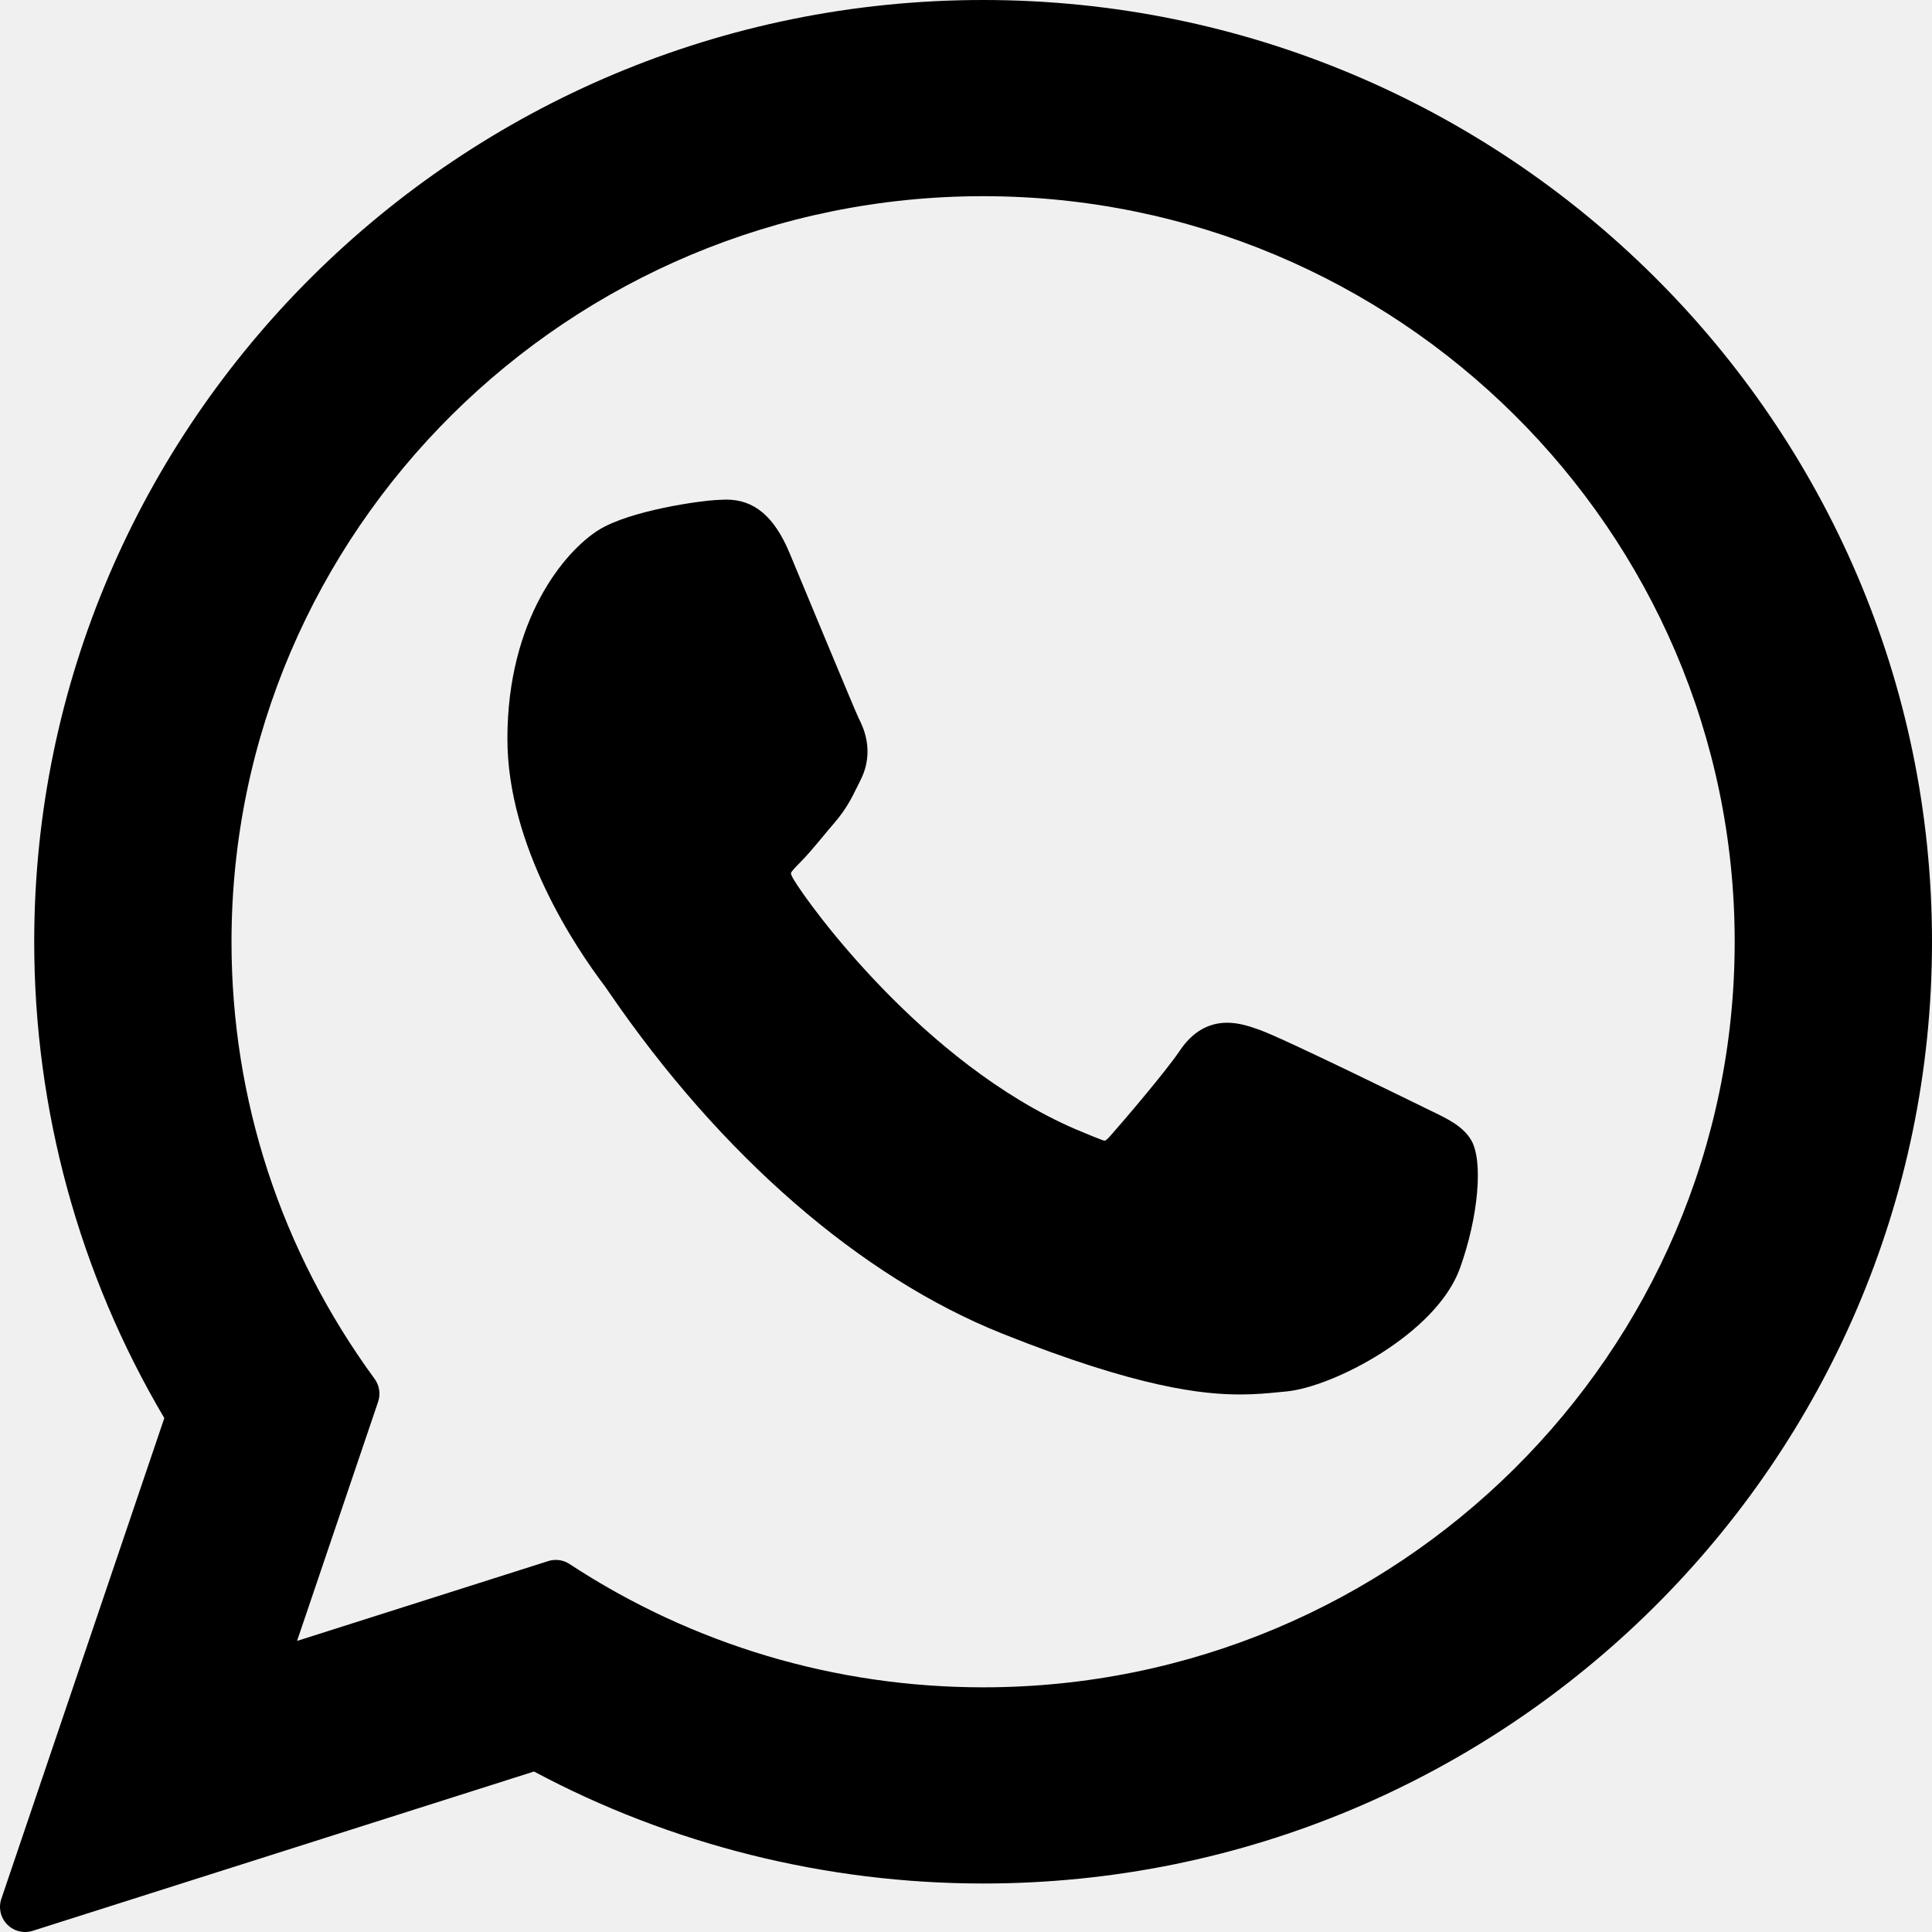
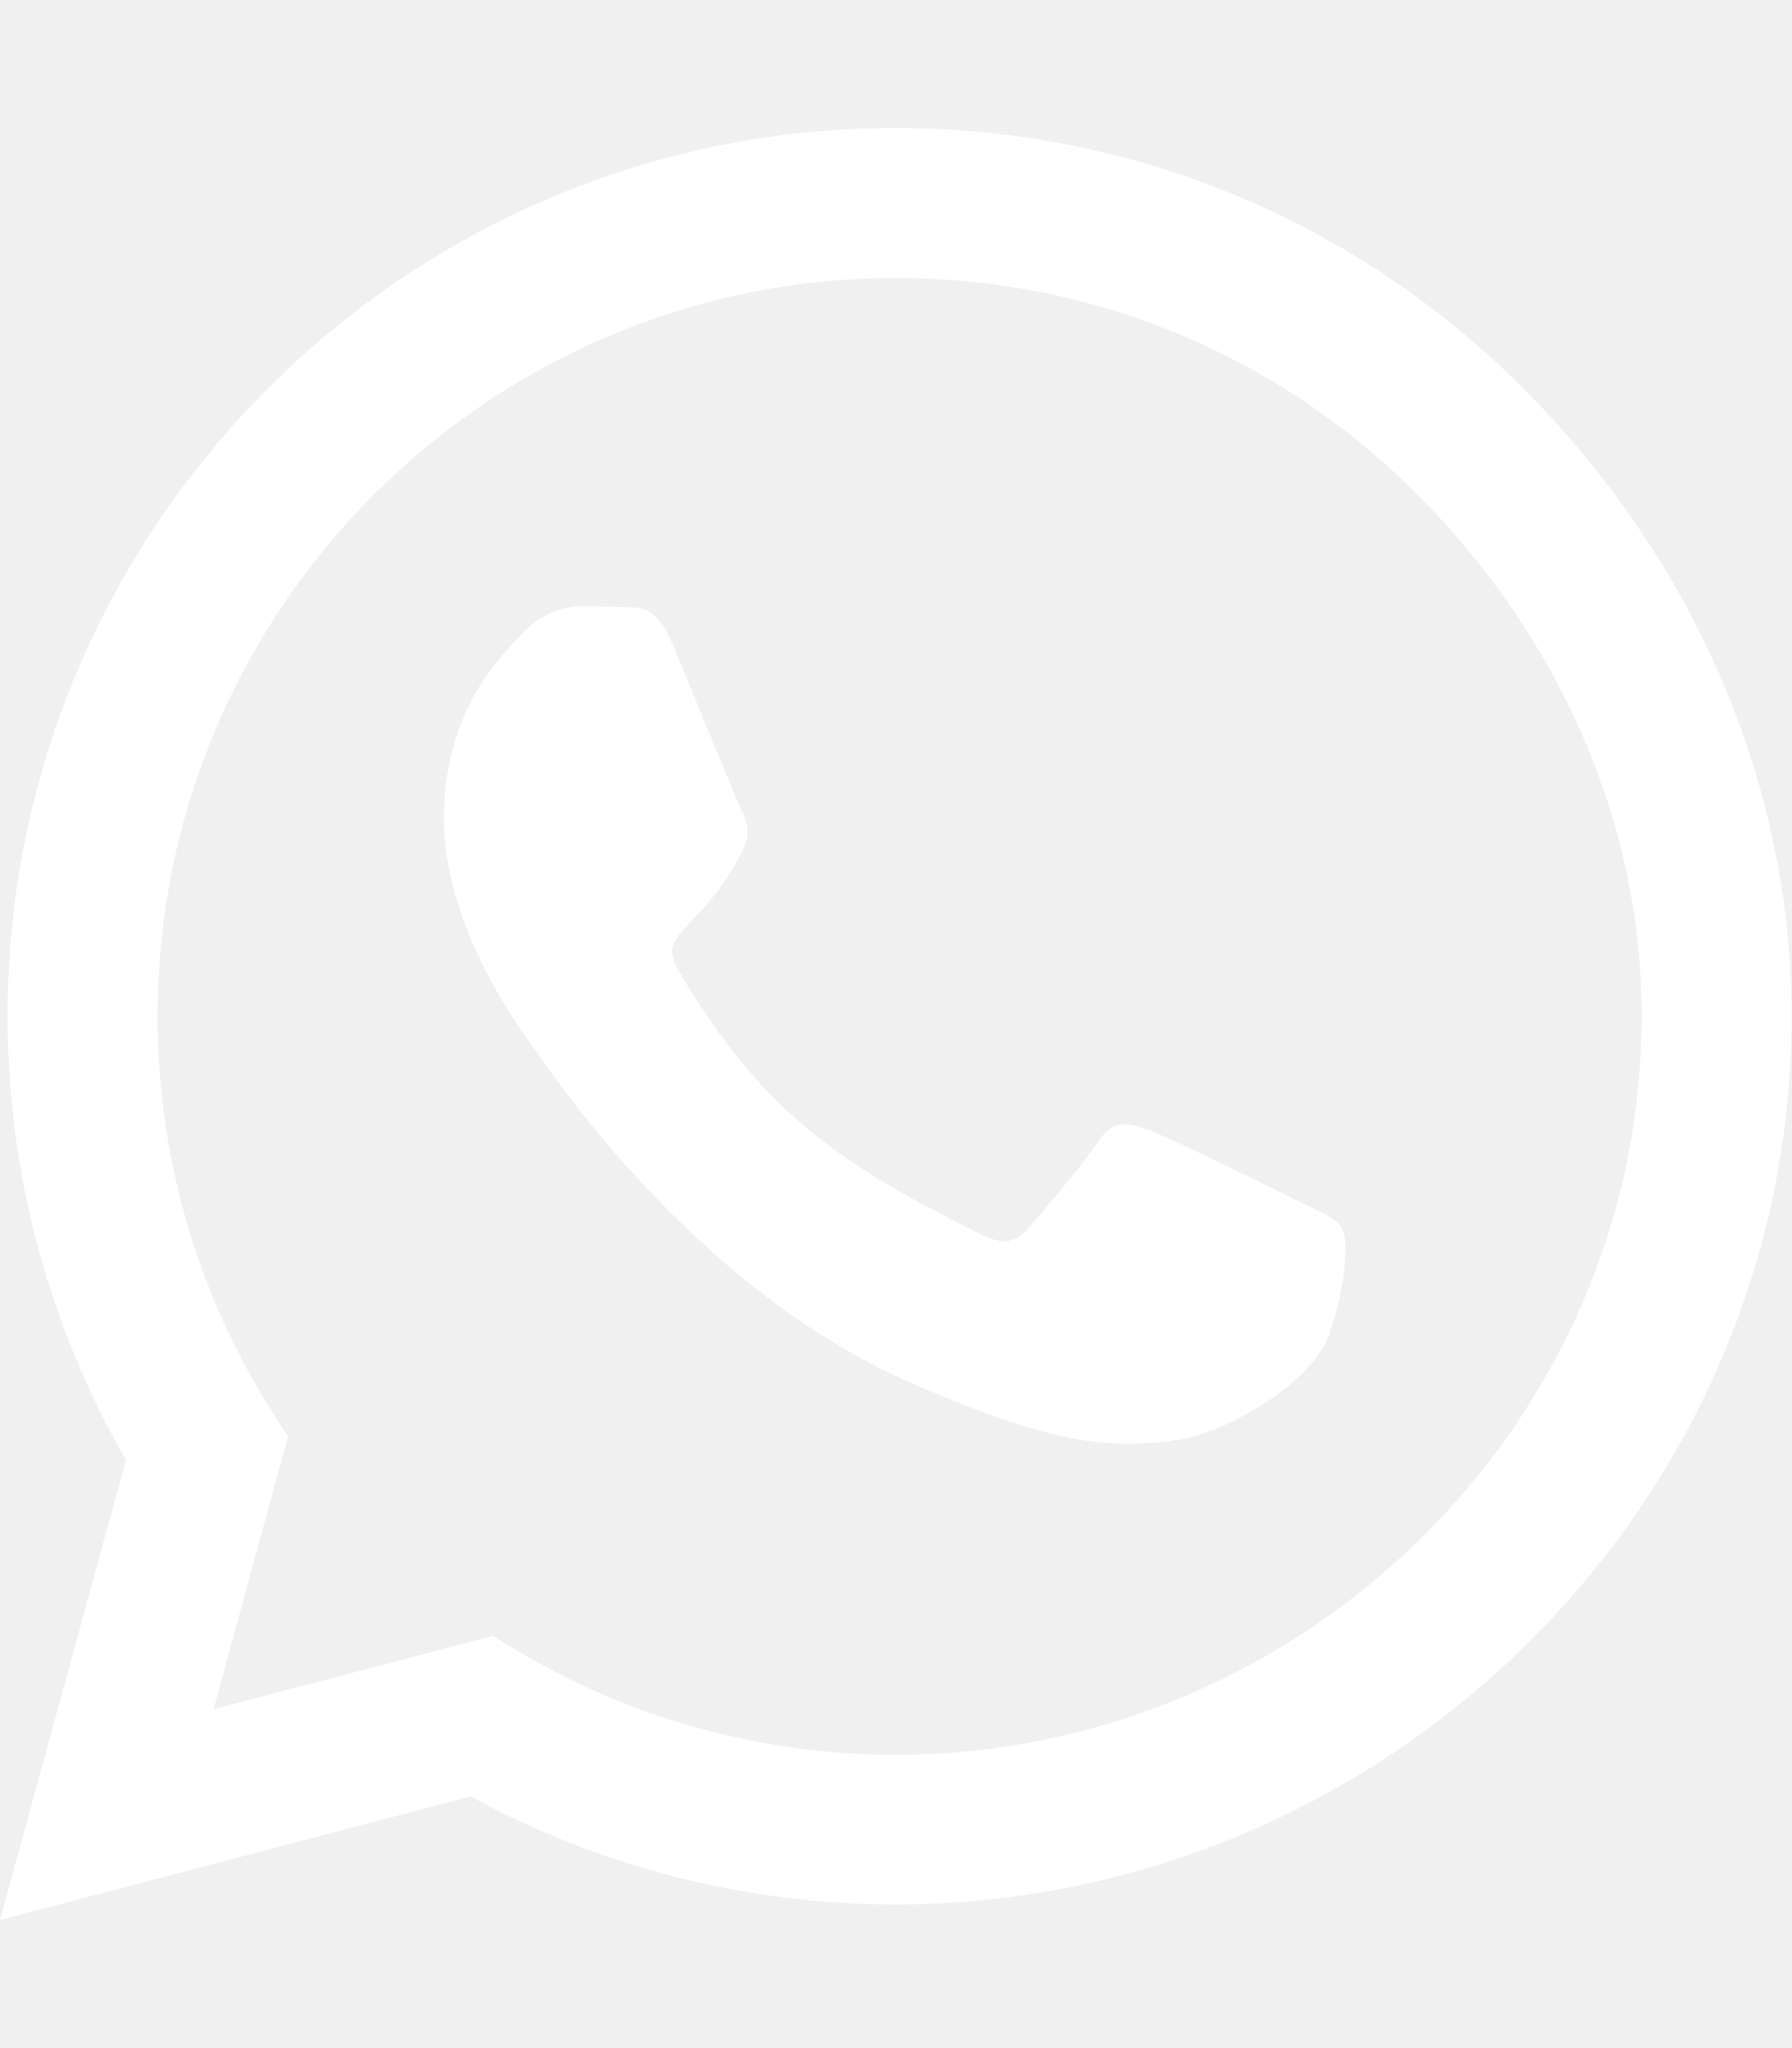
- <svg xmlns="http://www.w3.org/2000/svg" fill="#000000" height="800px" width="800px" version="1.1" id="Layer_1" viewBox="0 0 308 308" xml:space="preserve">
-   <g id="XMLID_468_">
-     <path id="XMLID_469_" d="M227.904,176.981c-0.6-0.288-23.054-11.345-27.044-12.781c-1.629-0.585-3.374-1.156-5.23-1.156   c-3.032,0-5.579,1.511-7.563,4.479c-2.243,3.334-9.033,11.271-11.131,13.642c-0.274,0.313-0.648,0.687-0.872,0.687   c-0.201,0-3.676-1.431-4.728-1.888c-24.087-10.463-42.37-35.624-44.877-39.867c-0.358-0.61-0.373-0.887-0.376-0.887   c0.088-0.323,0.898-1.135,1.316-1.554c1.223-1.21,2.548-2.805,3.83-4.348c0.607-0.731,1.215-1.463,1.812-2.153   c1.86-2.164,2.688-3.844,3.648-5.79l0.503-1.011c2.344-4.657,0.342-8.587-0.305-9.856c-0.531-1.062-10.012-23.944-11.02-26.348   c-2.424-5.801-5.627-8.502-10.078-8.502c-0.413,0,0,0-1.732,0.073c-2.109,0.089-13.594,1.601-18.672,4.802   c-5.385,3.395-14.495,14.217-14.495,33.249c0,17.129,10.87,33.302,15.537,39.453c0.116,0.155,0.329,0.47,0.638,0.922   c17.873,26.102,40.154,45.446,62.741,54.469c21.745,8.686,32.042,9.69,37.896,9.69c0.001,0,0.001,0,0.001,0   c2.46,0,4.429-0.193,6.166-0.364l1.102-0.105c7.512-0.666,24.02-9.22,27.775-19.655c2.958-8.219,3.738-17.199,1.77-20.458   C233.168,179.508,230.845,178.393,227.904,176.981z" />
-     <path id="XMLID_470_" d="M156.734,0C73.318,0,5.454,67.354,5.454,150.143c0,26.777,7.166,52.988,20.741,75.928L0.212,302.716   c-0.484,1.429-0.124,3.009,0.933,4.085C1.908,307.58,2.943,308,4,308c0.405,0,0.813-0.061,1.211-0.188l79.92-25.396   c21.87,11.685,46.588,17.853,71.604,17.853C240.143,300.27,308,232.923,308,150.143C308,67.354,240.143,0,156.734,0z    M156.734,268.994c-23.539,0-46.338-6.797-65.936-19.657c-0.659-0.433-1.424-0.655-2.194-0.655c-0.407,0-0.815,0.062-1.212,0.188   l-40.035,12.726l12.924-38.129c0.418-1.234,0.209-2.595-0.561-3.647c-14.924-20.392-22.813-44.485-22.813-69.677   c0-65.543,53.754-118.867,119.826-118.867c66.064,0,119.812,53.324,119.812,118.867   C276.546,215.678,222.799,268.994,156.734,268.994z" />
-   </g>
+ <svg xmlns="http://www.w3.org/2000/svg" viewBox="0 0 448 512">
+   <path fill="#ffffff" d="M380.9 97.1C339 55.1 283.2 32 223.9 32c-122.4 0-222 99.6-222 222 0 39.1 10.2 77.3 29.6 111L0 480l117.7-30.9c32.4 17.7 68.9 27 106.1 27h.1c122.3 0 224.1-99.6 224.1-222 0-59.3-25.2-115-67.1-157zm-157 341.6c-33.2 0-65.7-8.9-94-25.7l-6.7-4-69.8 18.3L72 359.2l-4.4-7c-18.5-29.4-28.2-63.3-28.2-98.2 0-101.7 82.8-184.5 184.6-184.5 49.3 0 95.6 19.2 130.4 54.1 34.8 34.9 56.2 81.2 56.1 130.5 0 101.8-84.9 184.6-186.6 184.6zm101.2-138.2c-5.5-2.8-32.8-16.2-37.9-18-5.1-1.9-8.8-2.8-12.5 2.8-3.7 5.6-14.3 18-17.6 21.8-3.2 3.7-6.5 4.2-12 1.4-32.6-16.3-54-29.1-75.5-66-5.7-9.8 5.7-9.1 16.3-30.3 1.8-3.7 .9-6.9-.5-9.7-1.4-2.8-12.5-30.1-17.1-41.2-4.5-10.8-9.1-9.3-12.5-9.5-3.2-.2-6.9-.2-10.6-.2-3.7 0-9.7 1.4-14.8 6.9-5.1 5.6-19.4 19-19.4 46.3 0 27.3 19.9 53.7 22.6 57.4 2.8 3.7 39.1 59.7 94.8 83.8 35.2 15.2 49 16.5 66.6 13.9 10.7-1.6 32.8-13.4 37.4-26.4 4.6-13 4.6-24.1 3.2-26.4-1.3-2.5-5-3.9-10.5-6.6z" />
</svg>
